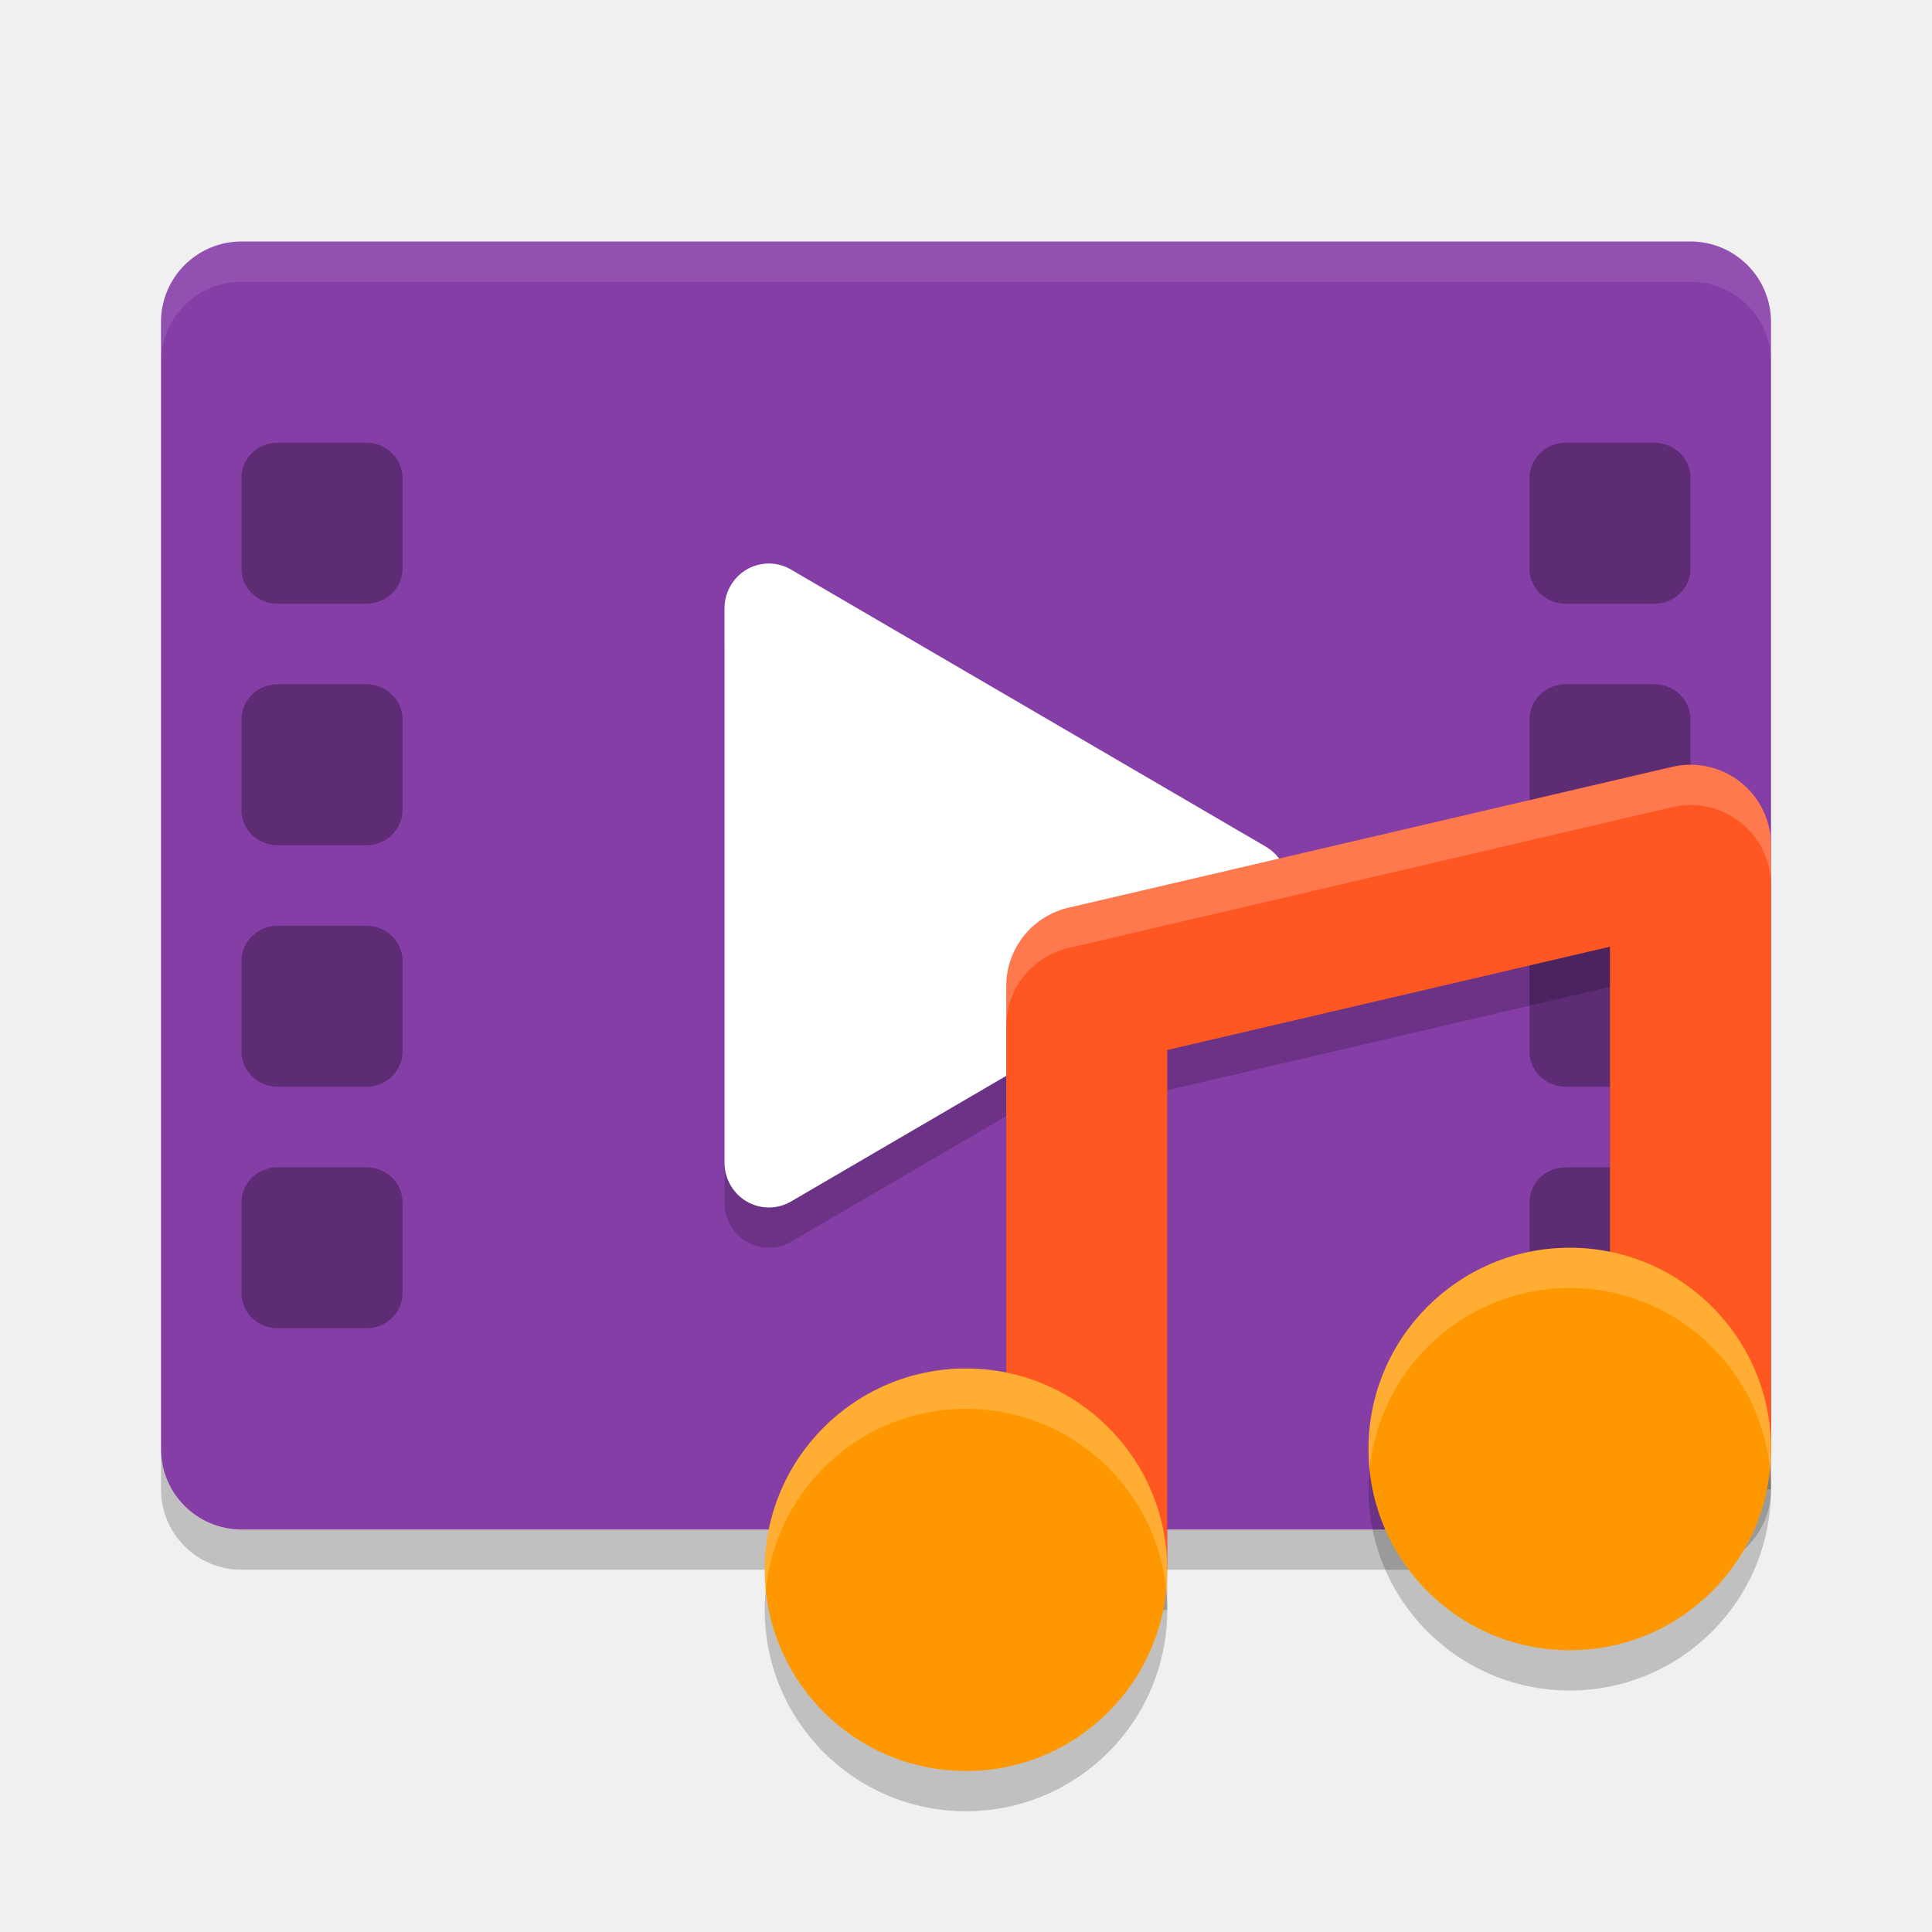
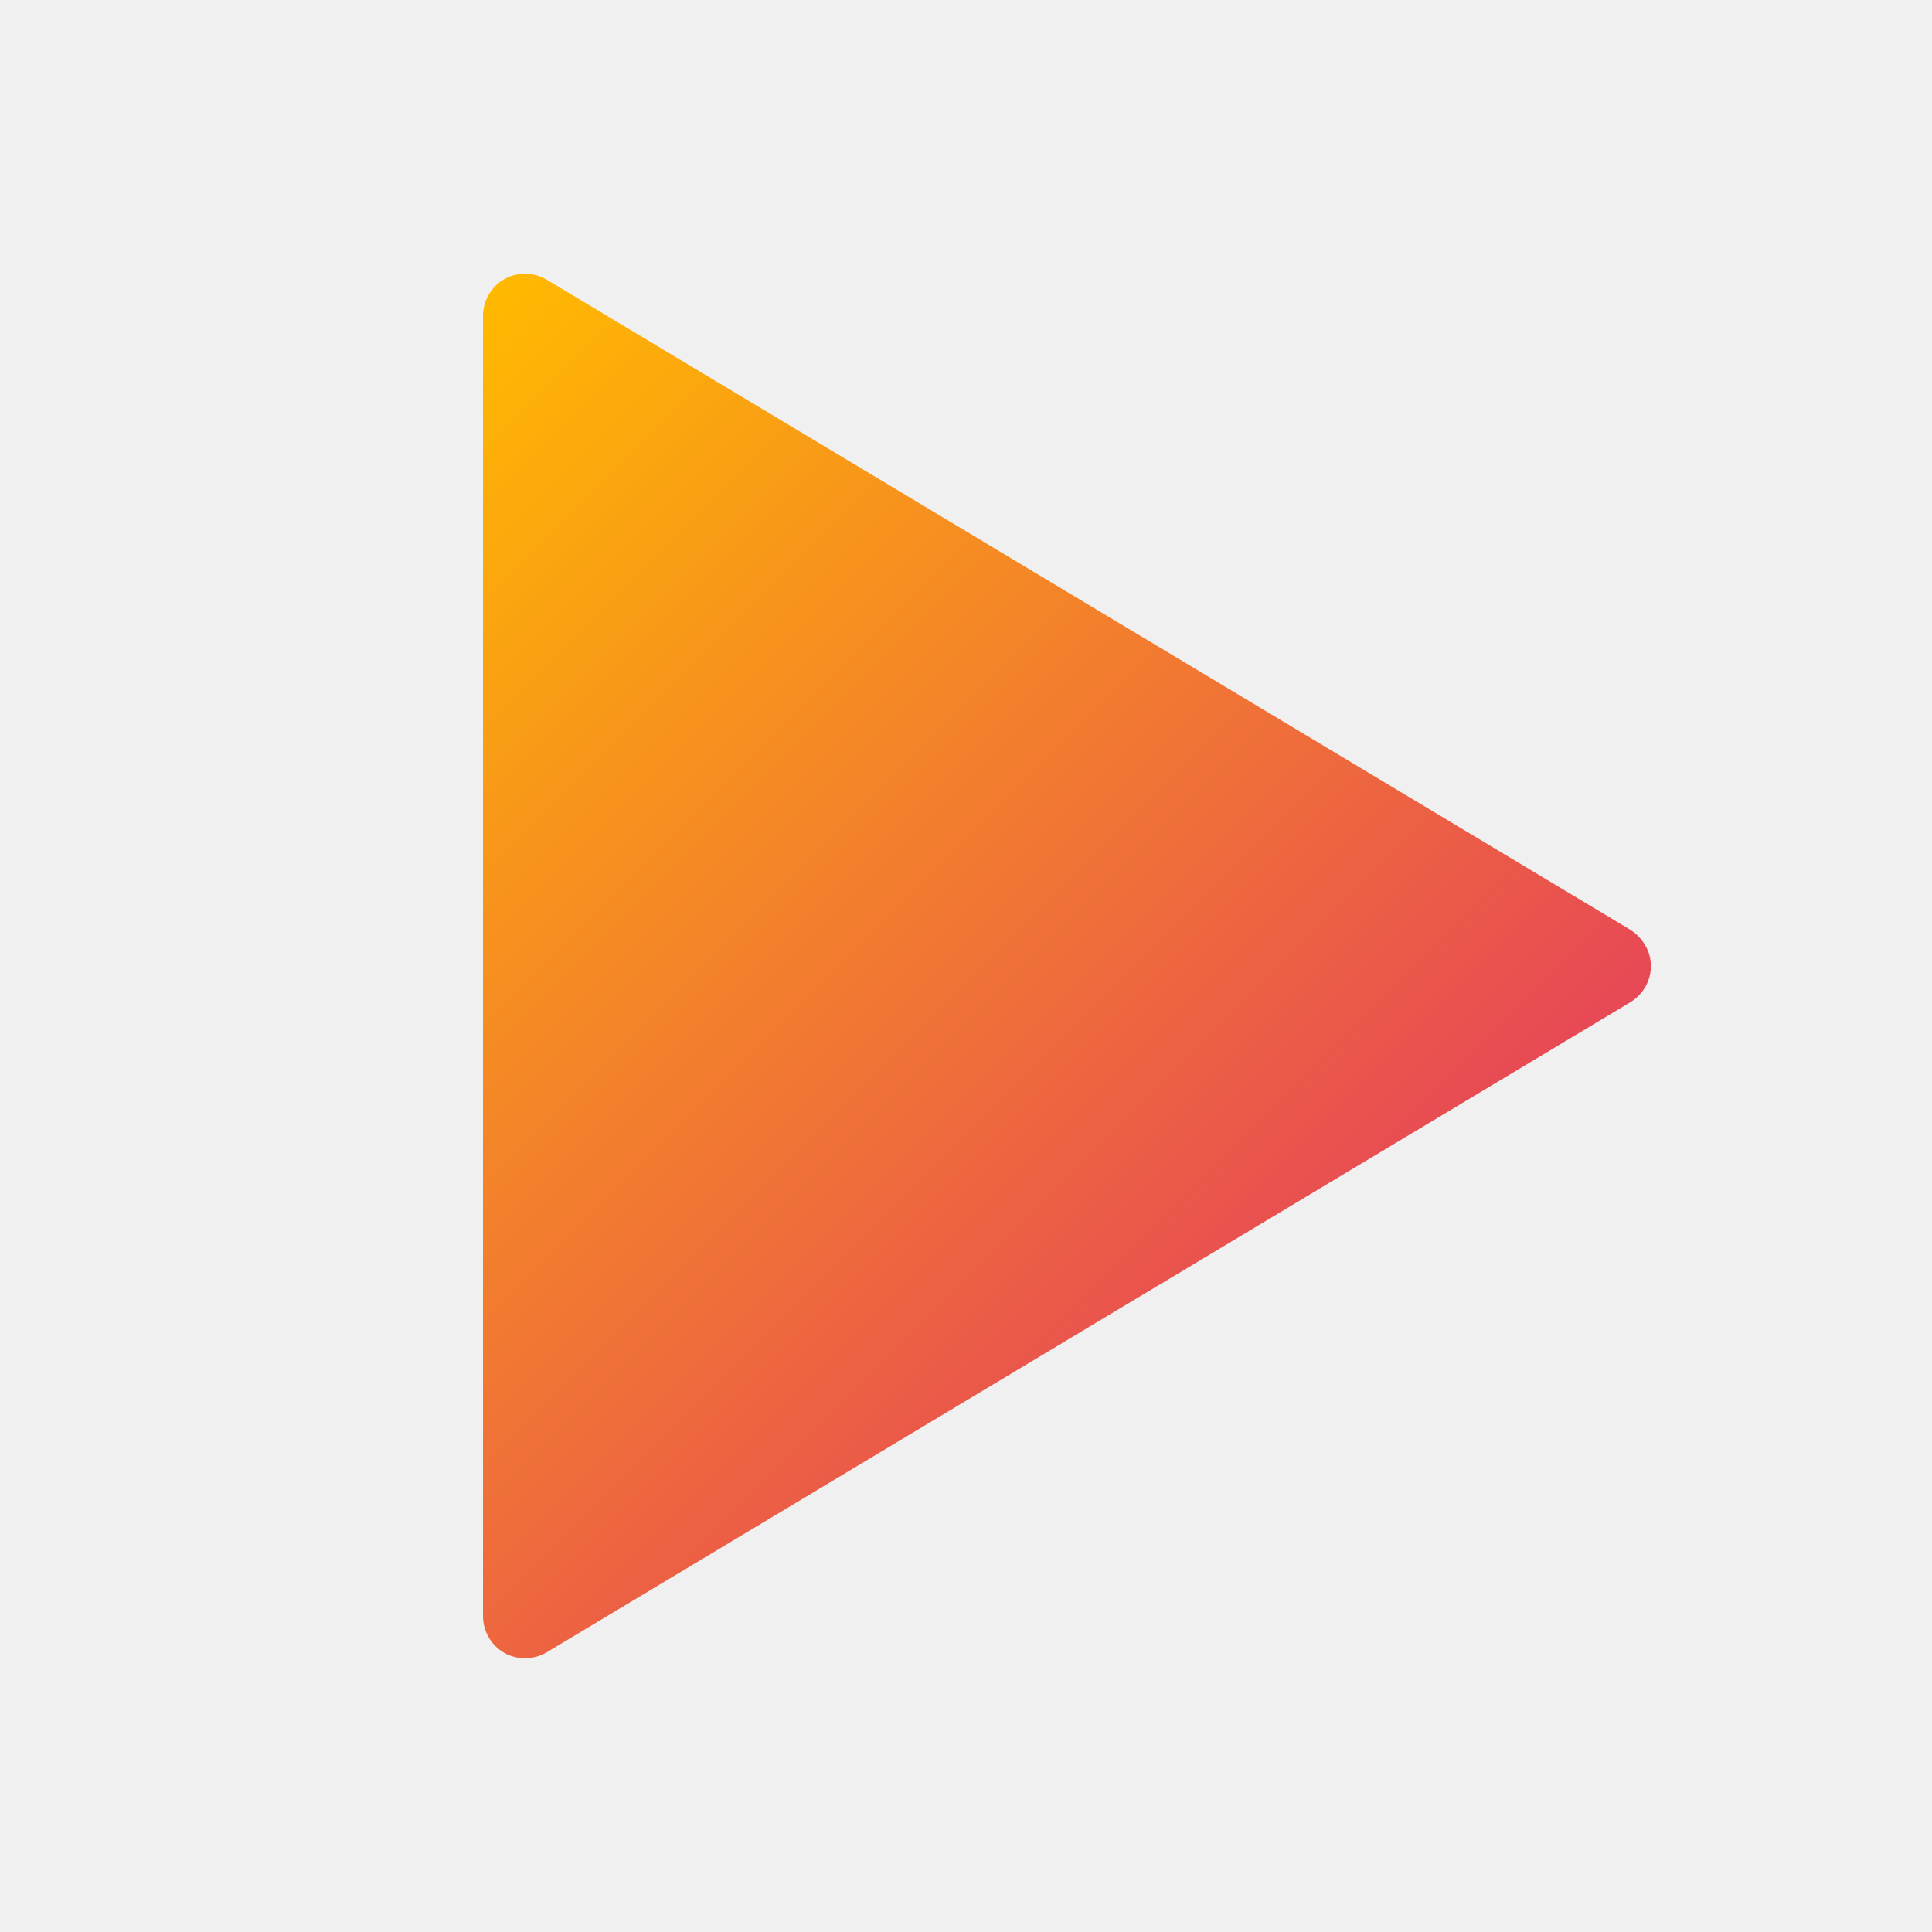
- <svg xmlns="http://www.w3.org/2000/svg" width="48" height="48" version="1">
-   <rect style="fill:#863ea7" width="32" height="40" x="-38" y="-44" rx="2" ry="2" transform="matrix(0,-1,-1,0,0,0)" />
-   <path style="opacity:0.2" d="M 19.127,15 A 1.102,1.114 0 0 0 18,16.113 v 6.888 6.885 a 1.102,1.114 0 0 0 1.652,0.965 l 5.898,-3.443 5.898,-3.443 a 1.102,1.114 0 0 0 0,-1.93 l -5.898,-3.443 -5.898,-3.441 a 1.102,1.114 0 0 0 -0.525,-0.15 z" />
-   <path style="opacity:0.1;fill:#ffffff" d="M 6,6 C 4.892,6 4,6.892 4,8 V 9 C 4,7.892 4.892,7 6,7 h 36 c 1.108,0 2,0.892 2,2 V 8 C 44,6.892 43.108,6 42,6 Z" />
-   <path style="opacity:0.2" d="m 4,36 v 1 c 0,1.108 0.892,2 2,2 h 36 c 1.108,0 2,-0.892 2,-2 v -1 c 0,1.108 -0.892,2 -2,2 H 6 C 4.892,38 4,37.108 4,36 Z" />
-   <rect style="opacity:0.3" width="4" height="4" x="6" y="11" rx=".899" ry=".871" />
-   <rect style="opacity:0.3" width="4" height="4" x="6" y="29" rx=".899" ry=".871" />
-   <rect style="opacity:0.3" width="4" height="4" x="6" y="23" rx=".899" ry=".871" />
-   <rect style="opacity:0.3" width="4" height="4" x="6" y="17" rx=".899" ry=".871" />
-   <rect style="opacity:0.3" width="4" height="4" x="38" y="11" rx=".899" ry=".871" />
-   <rect style="opacity:0.3" width="4" height="4" x="38" y="29" rx=".899" ry=".871" />
-   <rect style="opacity:0.3" width="4" height="4" x="38" y="23" rx=".899" ry=".871" />
-   <rect style="opacity:0.3" width="4" height="4" x="38" y="17" rx=".899" ry=".871" />
-   <path style="fill:#ffffff" d="M 19.127,14 A 1.102,1.114 0 0 0 18,15.113 v 6.888 6.885 a 1.102,1.114 0 0 0 1.652,0.965 l 5.898,-3.443 5.898,-3.443 a 1.102,1.114 0 0 0 0,-1.93 l -5.898,-3.443 -5.898,-3.441 a 1.102,1.114 0 0 0 -0.525,-0.15 z" />
-   <g transform="translate(0,-1)">
-     <path style="opacity:0.2" d="m 41.941,21 a 2,2 0 0 0 -0.396,0.053 l -15,3.5 A 2,2 0 0 0 25,26.5 V 41 h 4 V 28.088 l 11,-2.568 V 38 h 4 V 23 a 2,2 0 0 0 -2.059,-2 z" />
-     <path style="fill:none;stroke:#ff5722;stroke-width:4;stroke-linejoin:round" d="M 27,40 V 25.5 L 42,22 v 15" />
-     <circle style="opacity:0.2" cx="24" cy="41" r="5" />
-     <circle style="fill:#ff9800" cx="24" cy="40" r="5" />
-     <circle style="opacity:0.2" cx="39" cy="38" r="5" />
-     <circle style="fill:#ff9800" cx="39" cy="37" r="5" />
-     <path style="opacity:0.2;fill:#ffffff" d="m 41.941,20 a 2,2 0 0 0 -0.396,0.053 l -15,3.5 A 2,2 0 0 0 25,25.5 v 1 a 2,2 0 0 1 1.545,-1.947 l 15,-3.5 A 2,2 0 0 1 41.941,21 2,2 0 0 1 44,23 v -1 a 2,2 0 0 0 -2.059,-2 z" />
-     <path style="opacity:0.2;fill:#ffffff" d="m 39,32 a 5,5 0 0 0 -5,5 5,5 0 0 0 0.027,0.516 A 5,5 0 0 1 39,33 5,5 0 0 1 43.973,37.484 5,5 0 0 0 44,37 5,5 0 0 0 39,32 Z m -15,3 a 5,5 0 0 0 -5,5 5,5 0 0 0 0.027,0.516 A 5,5 0 0 1 24,36 5,5 0 0 1 28.973,40.484 5,5 0 0 0 29,40 5,5 0 0 0 24,35 Z" />
+ <svg xmlns="http://www.w3.org/2000/svg" width="16px" height="16px" viewBox="0 0 16 16" version="1.1">
+   <defs>
+     <linearGradient id="linear0" gradientUnits="userSpaceOnUse" x1="2.308" y1="4.164" x2="9.98" y2="11.836">
+       <stop offset="0" style="stop-color:rgb(100%,72.549%,0%);stop-opacity:1;" />
+       <stop offset="1" style="stop-color:rgb(90.588%,28.235%,33.725%);stop-opacity:1;" />
+     </linearGradient>
+   </defs>
+   <g id="surface1">
+     <path style=" stroke:none;fill-rule:nonzero;fill:url(#linear0);" d="M 4 2.617 L 4 13.383 C 4 13.508 4.066 13.625 4.176 13.688 C 4.285 13.75 4.422 13.746 4.527 13.684 L 13.5 8.301 C 13.605 8.238 13.672 8.125 13.672 8 C 13.672 7.879 13.605 7.766 13.5 7.699 L 4.527 2.316 C 4.422 2.254 4.285 2.25 4.176 2.312 C 4.066 2.375 4 2.492 4 2.617 Z M 4 2.617 " />
  </g>
</svg>
